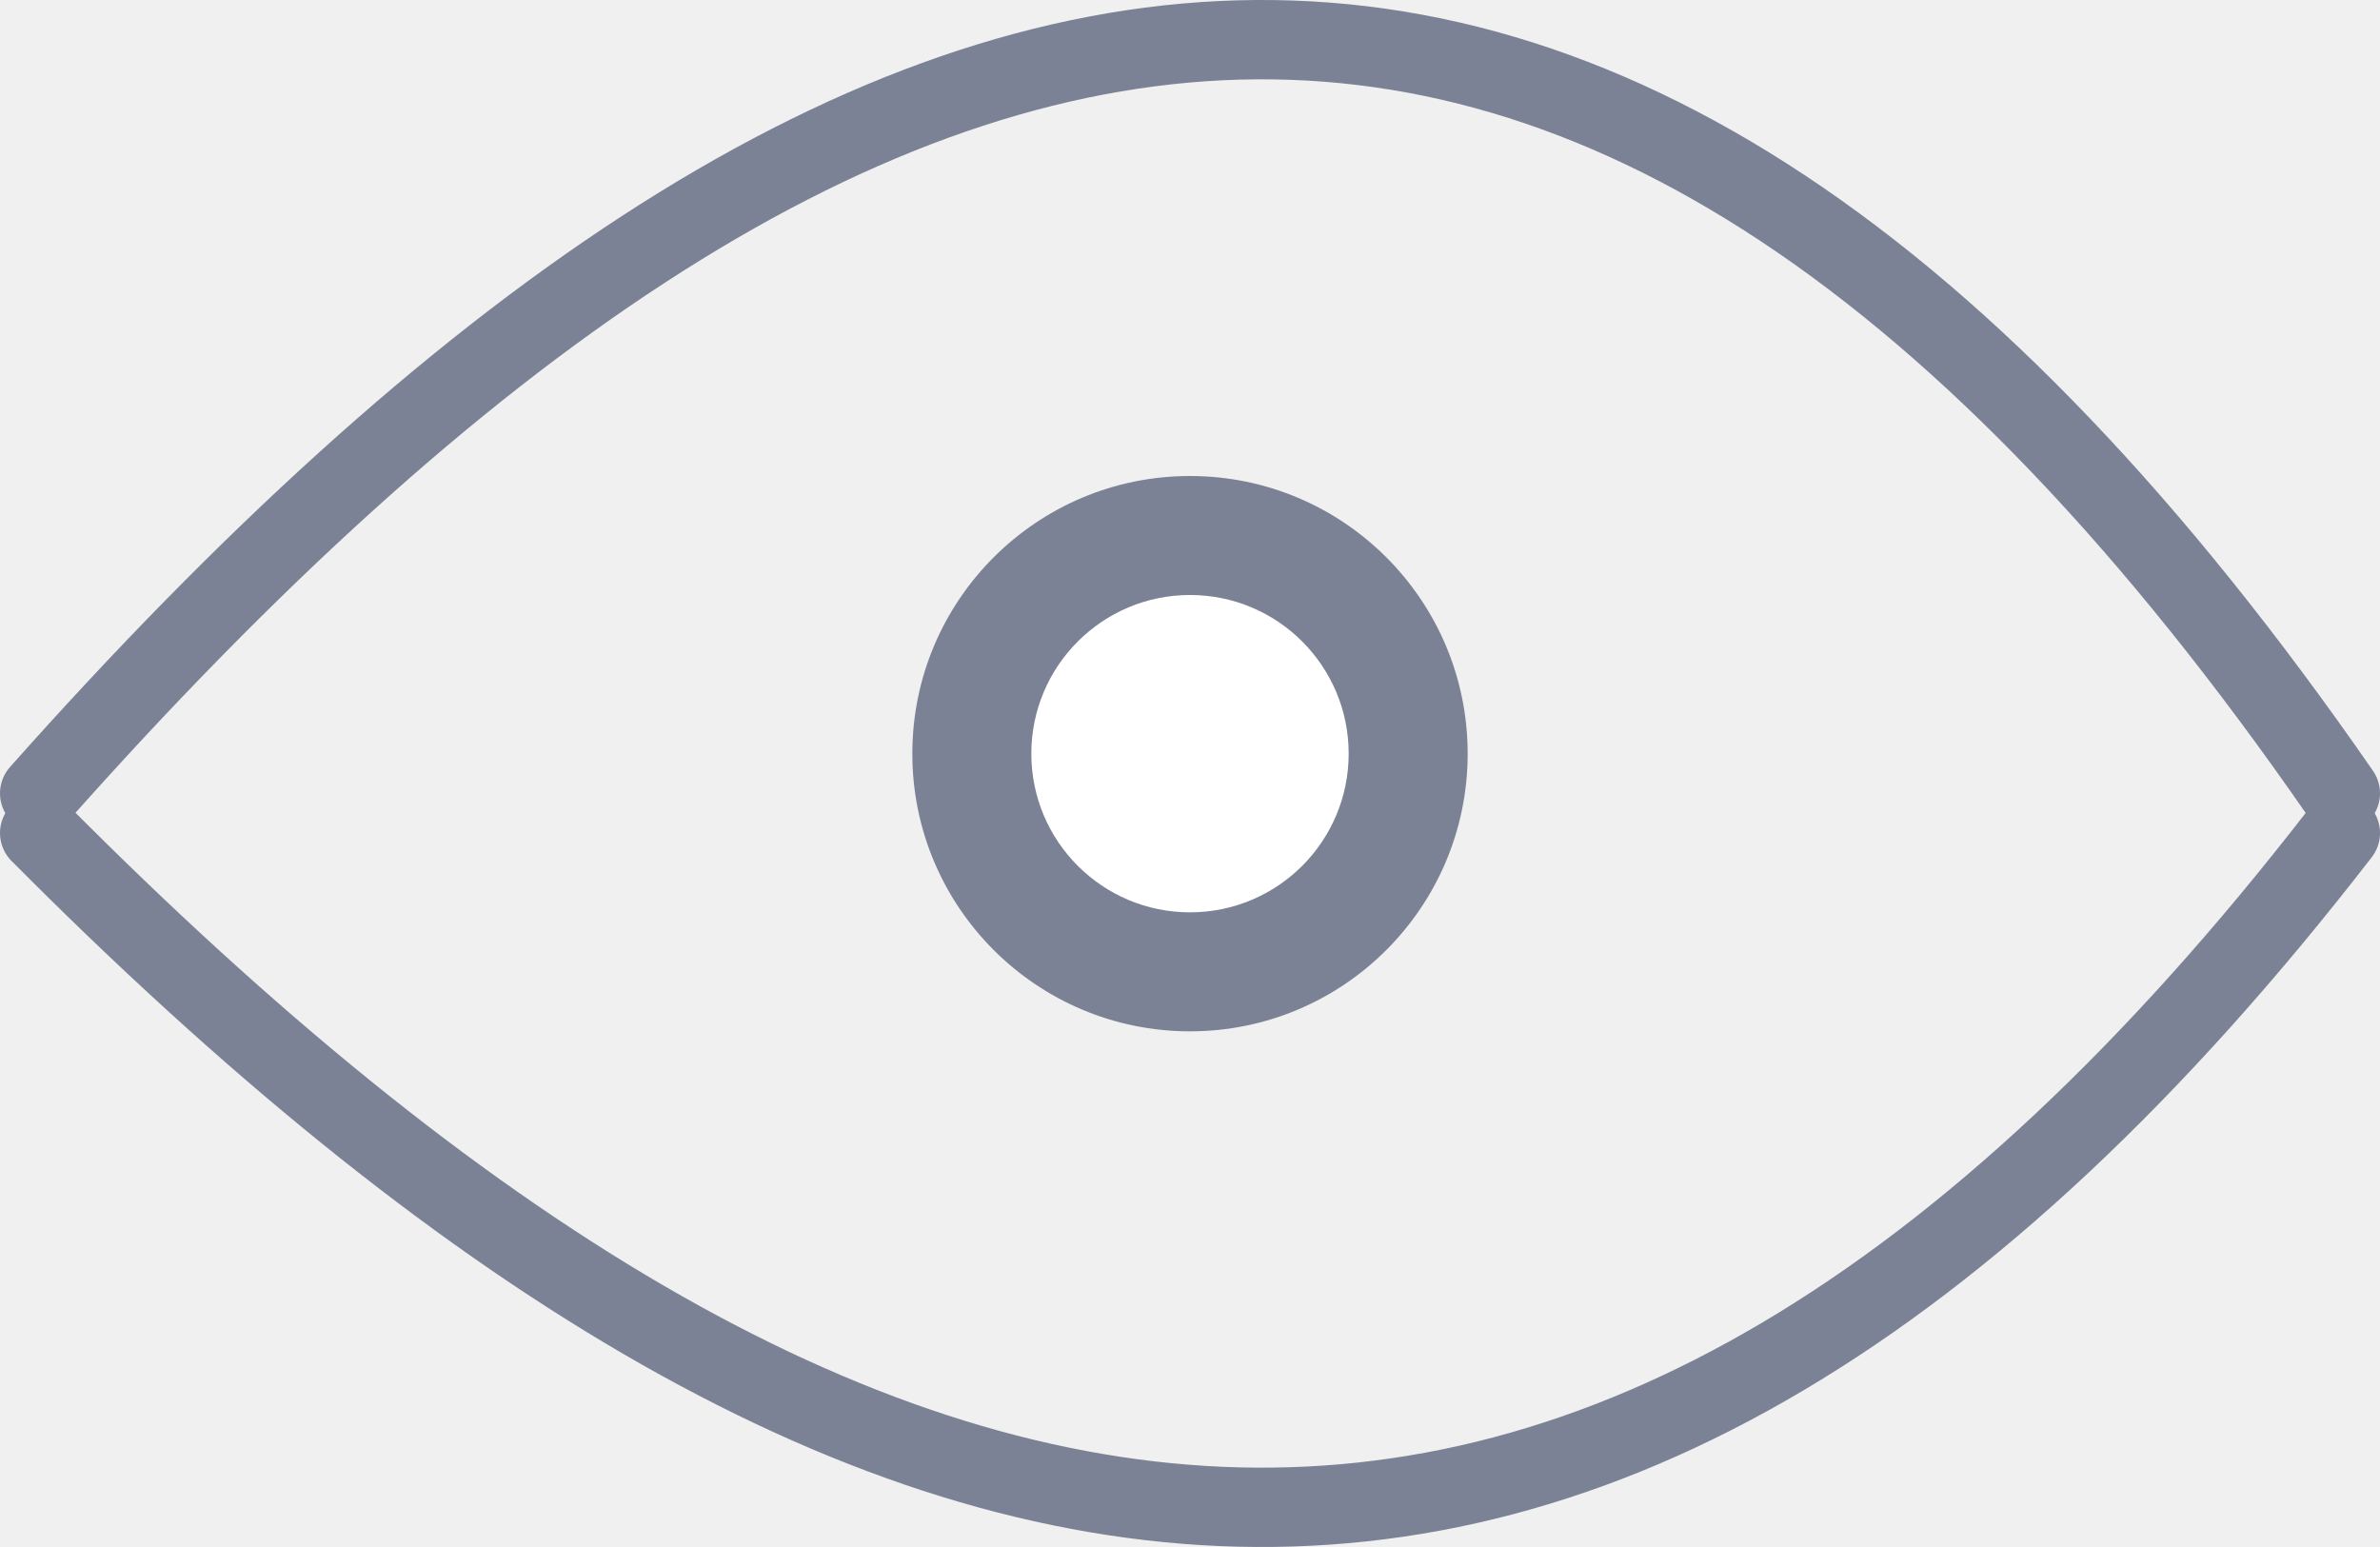
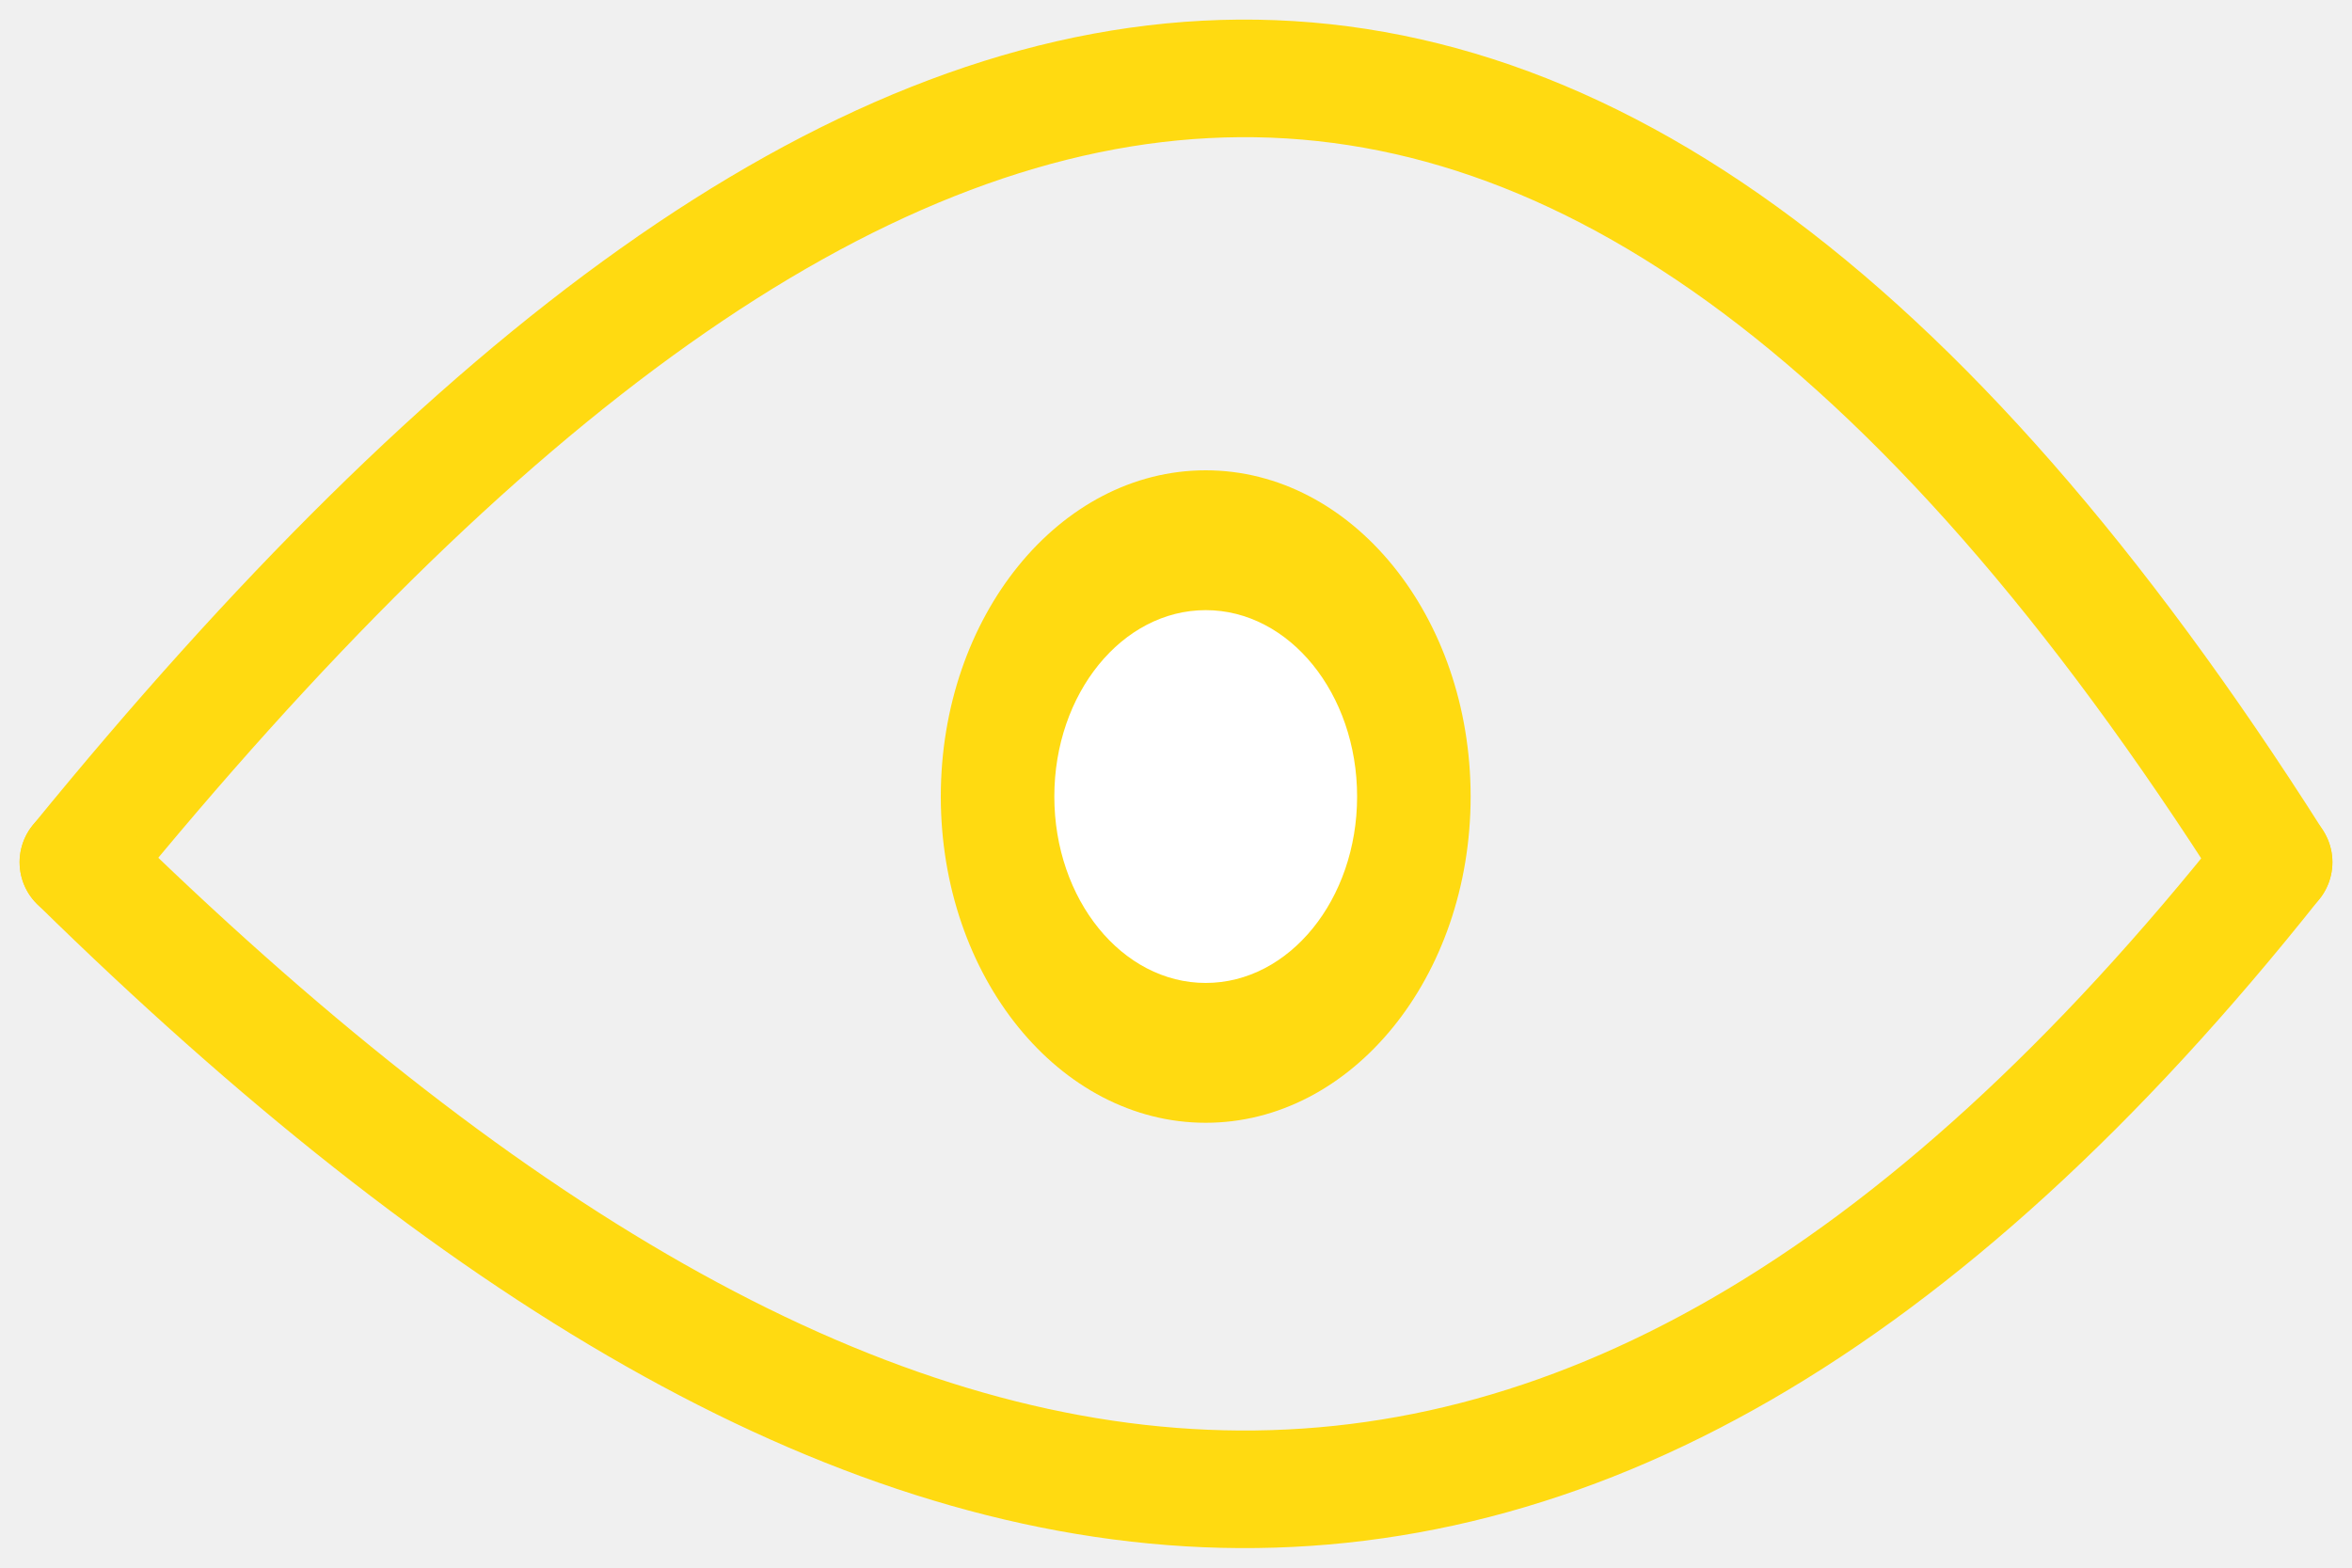
- <svg xmlns="http://www.w3.org/2000/svg" width="60" height="39" viewBox="0 0 60 39" fill="none">
-   <path d="M1 20C21.863 -3.467 40.223 -7.134 59 20" stroke="#7C8295" stroke-width="2" stroke-linecap="round" />
-   <path d="M1 21C21.863 41.997 40.223 45.277 59 21" stroke="#7C8295" stroke-width="2" stroke-linecap="round" />
-   <circle cx="30" cy="19" r="7" fill="#7C8295" />
-   <circle cx="30" cy="19" r="4" fill="white" />
+ <svg xmlns="http://www.w3.org/2000/svg" width="30" height="20" viewBox="0 0 30 20" fill="none">
+   <path d="M1 11C11.072 -1.351 19.935 -3.281 29 11" stroke="#FFDA11" stroke-width="1.5" stroke-linecap="round" />
+   <path d="M1 11C11.072 20.881 19.935 22.425 29 11" stroke="#FFDA11" stroke-width="1.5" stroke-linecap="round" />
+   <ellipse cx="15.379" cy="10.162" rx="3.379" ry="4.162" fill="#FFDA11" />
+   <ellipse cx="15.379" cy="10.162" rx="1.931" ry="2.378" fill="white" />
</svg>
